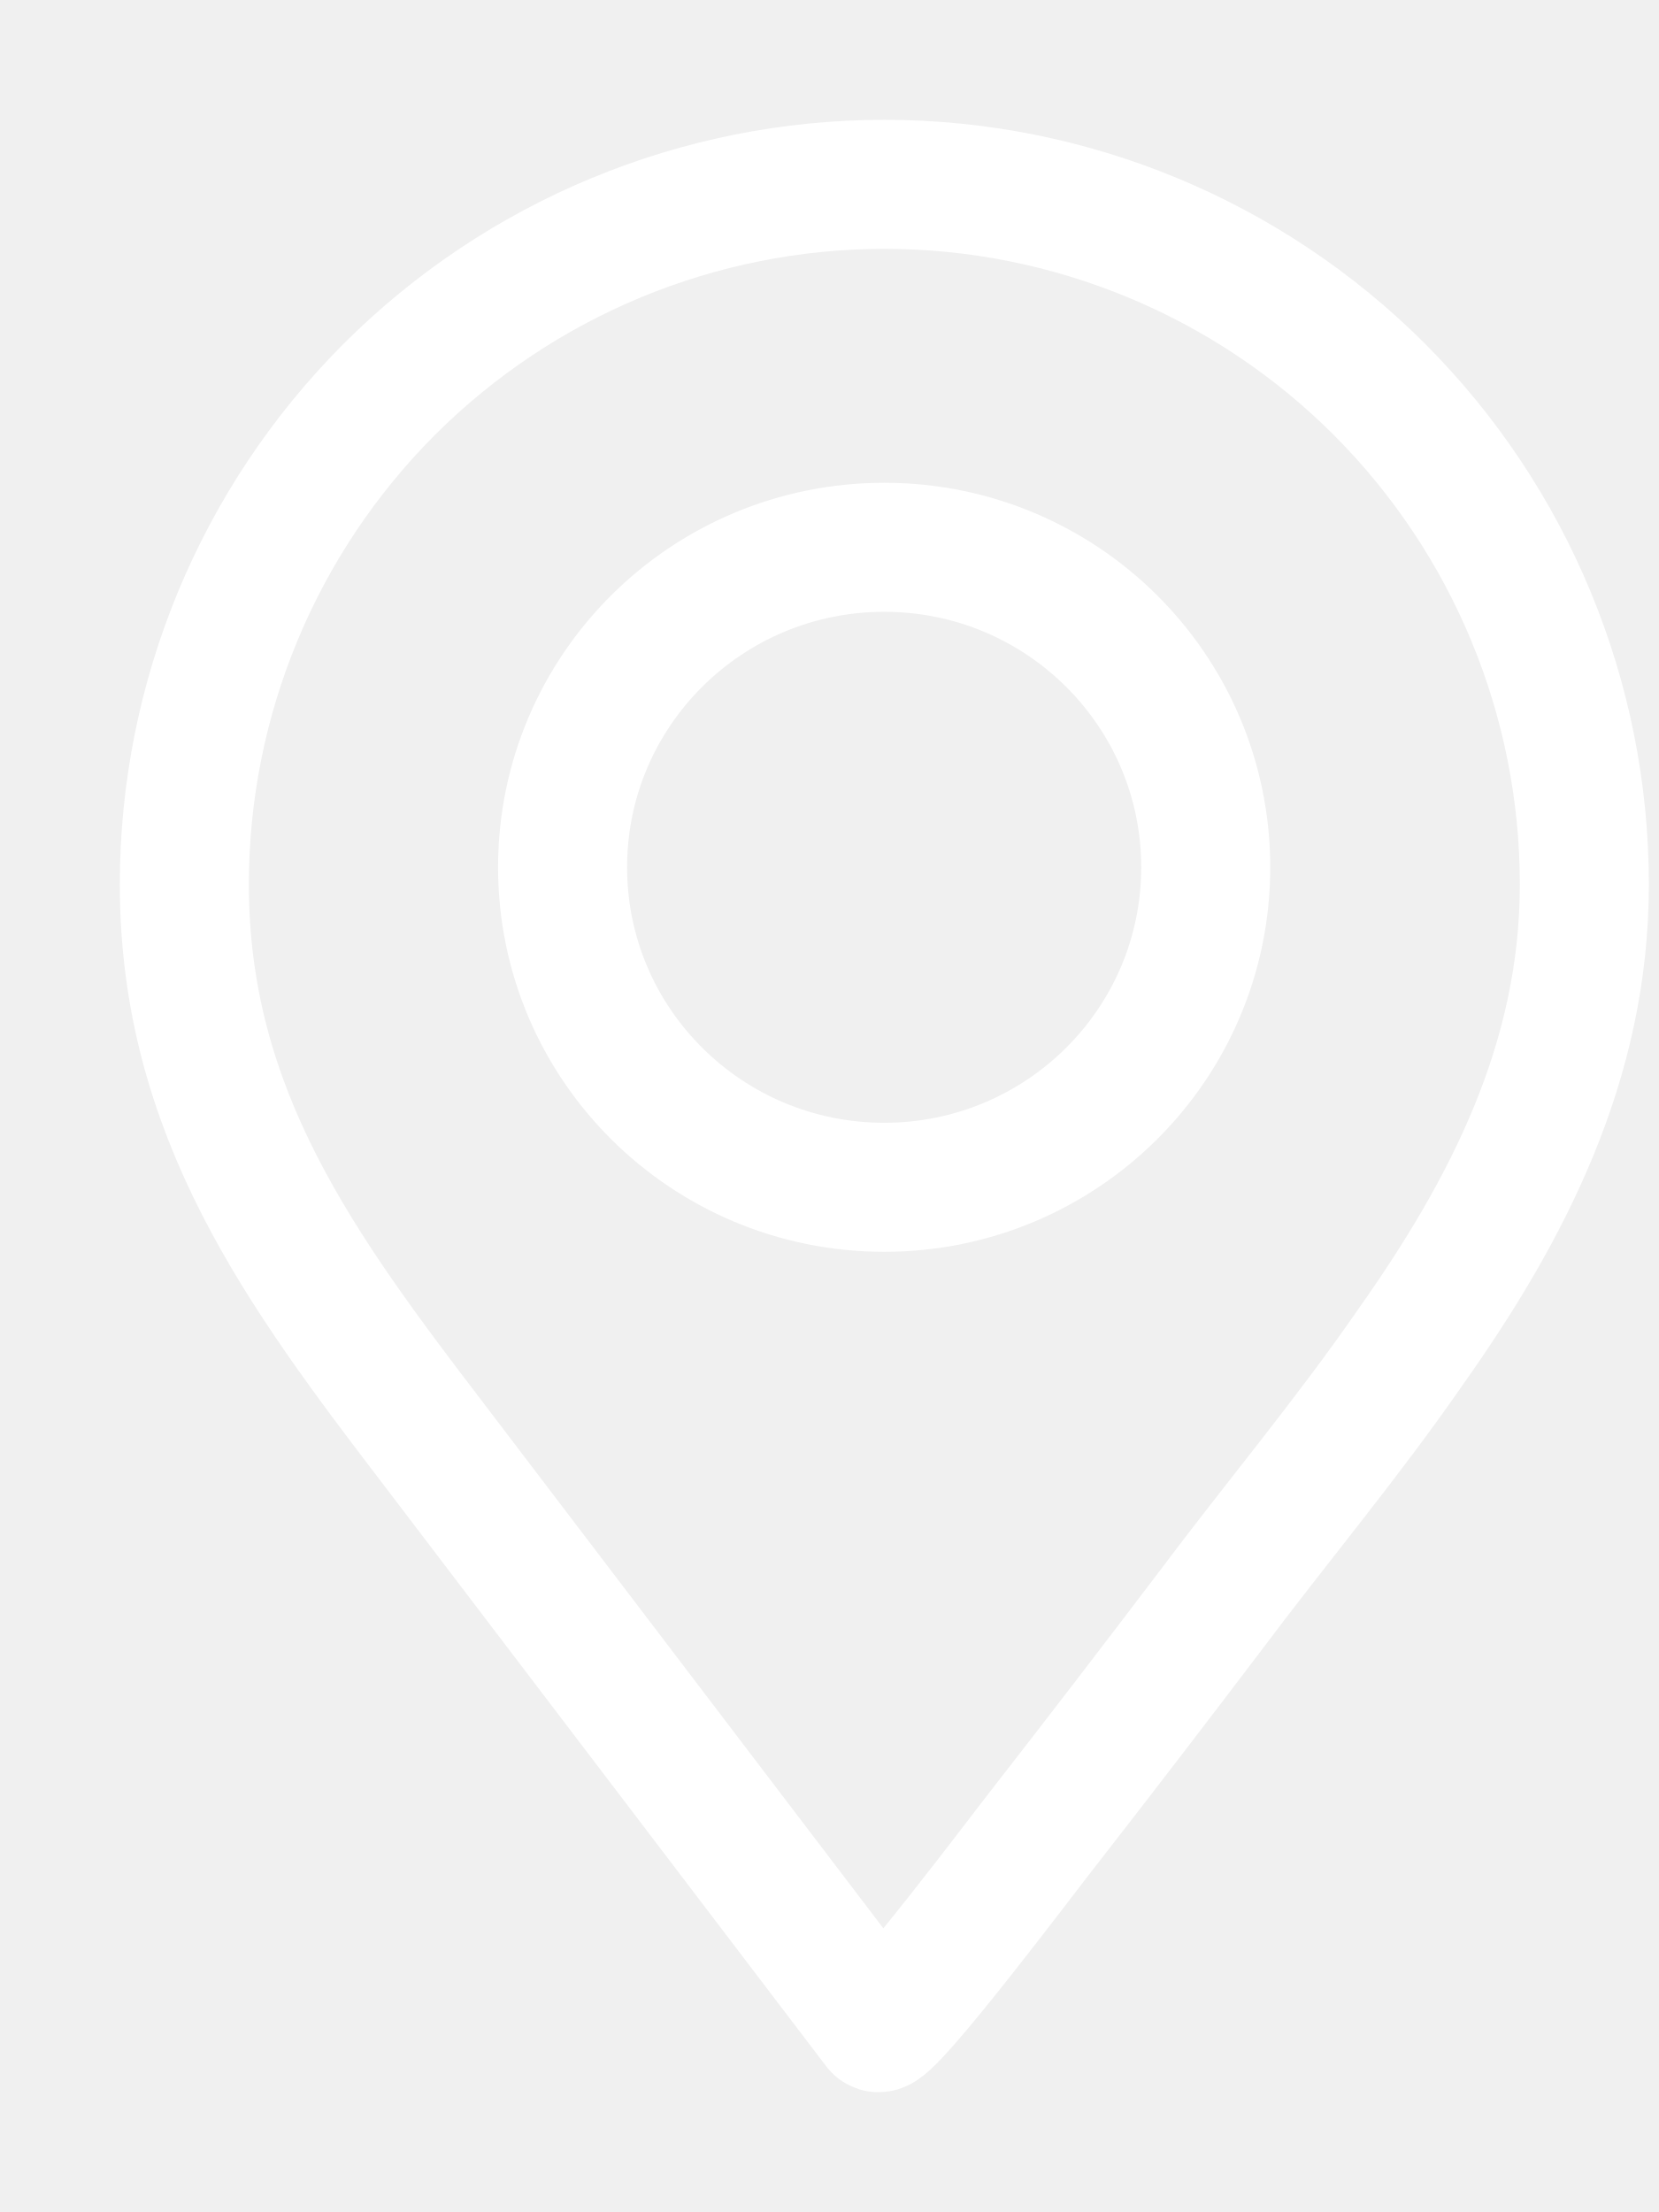
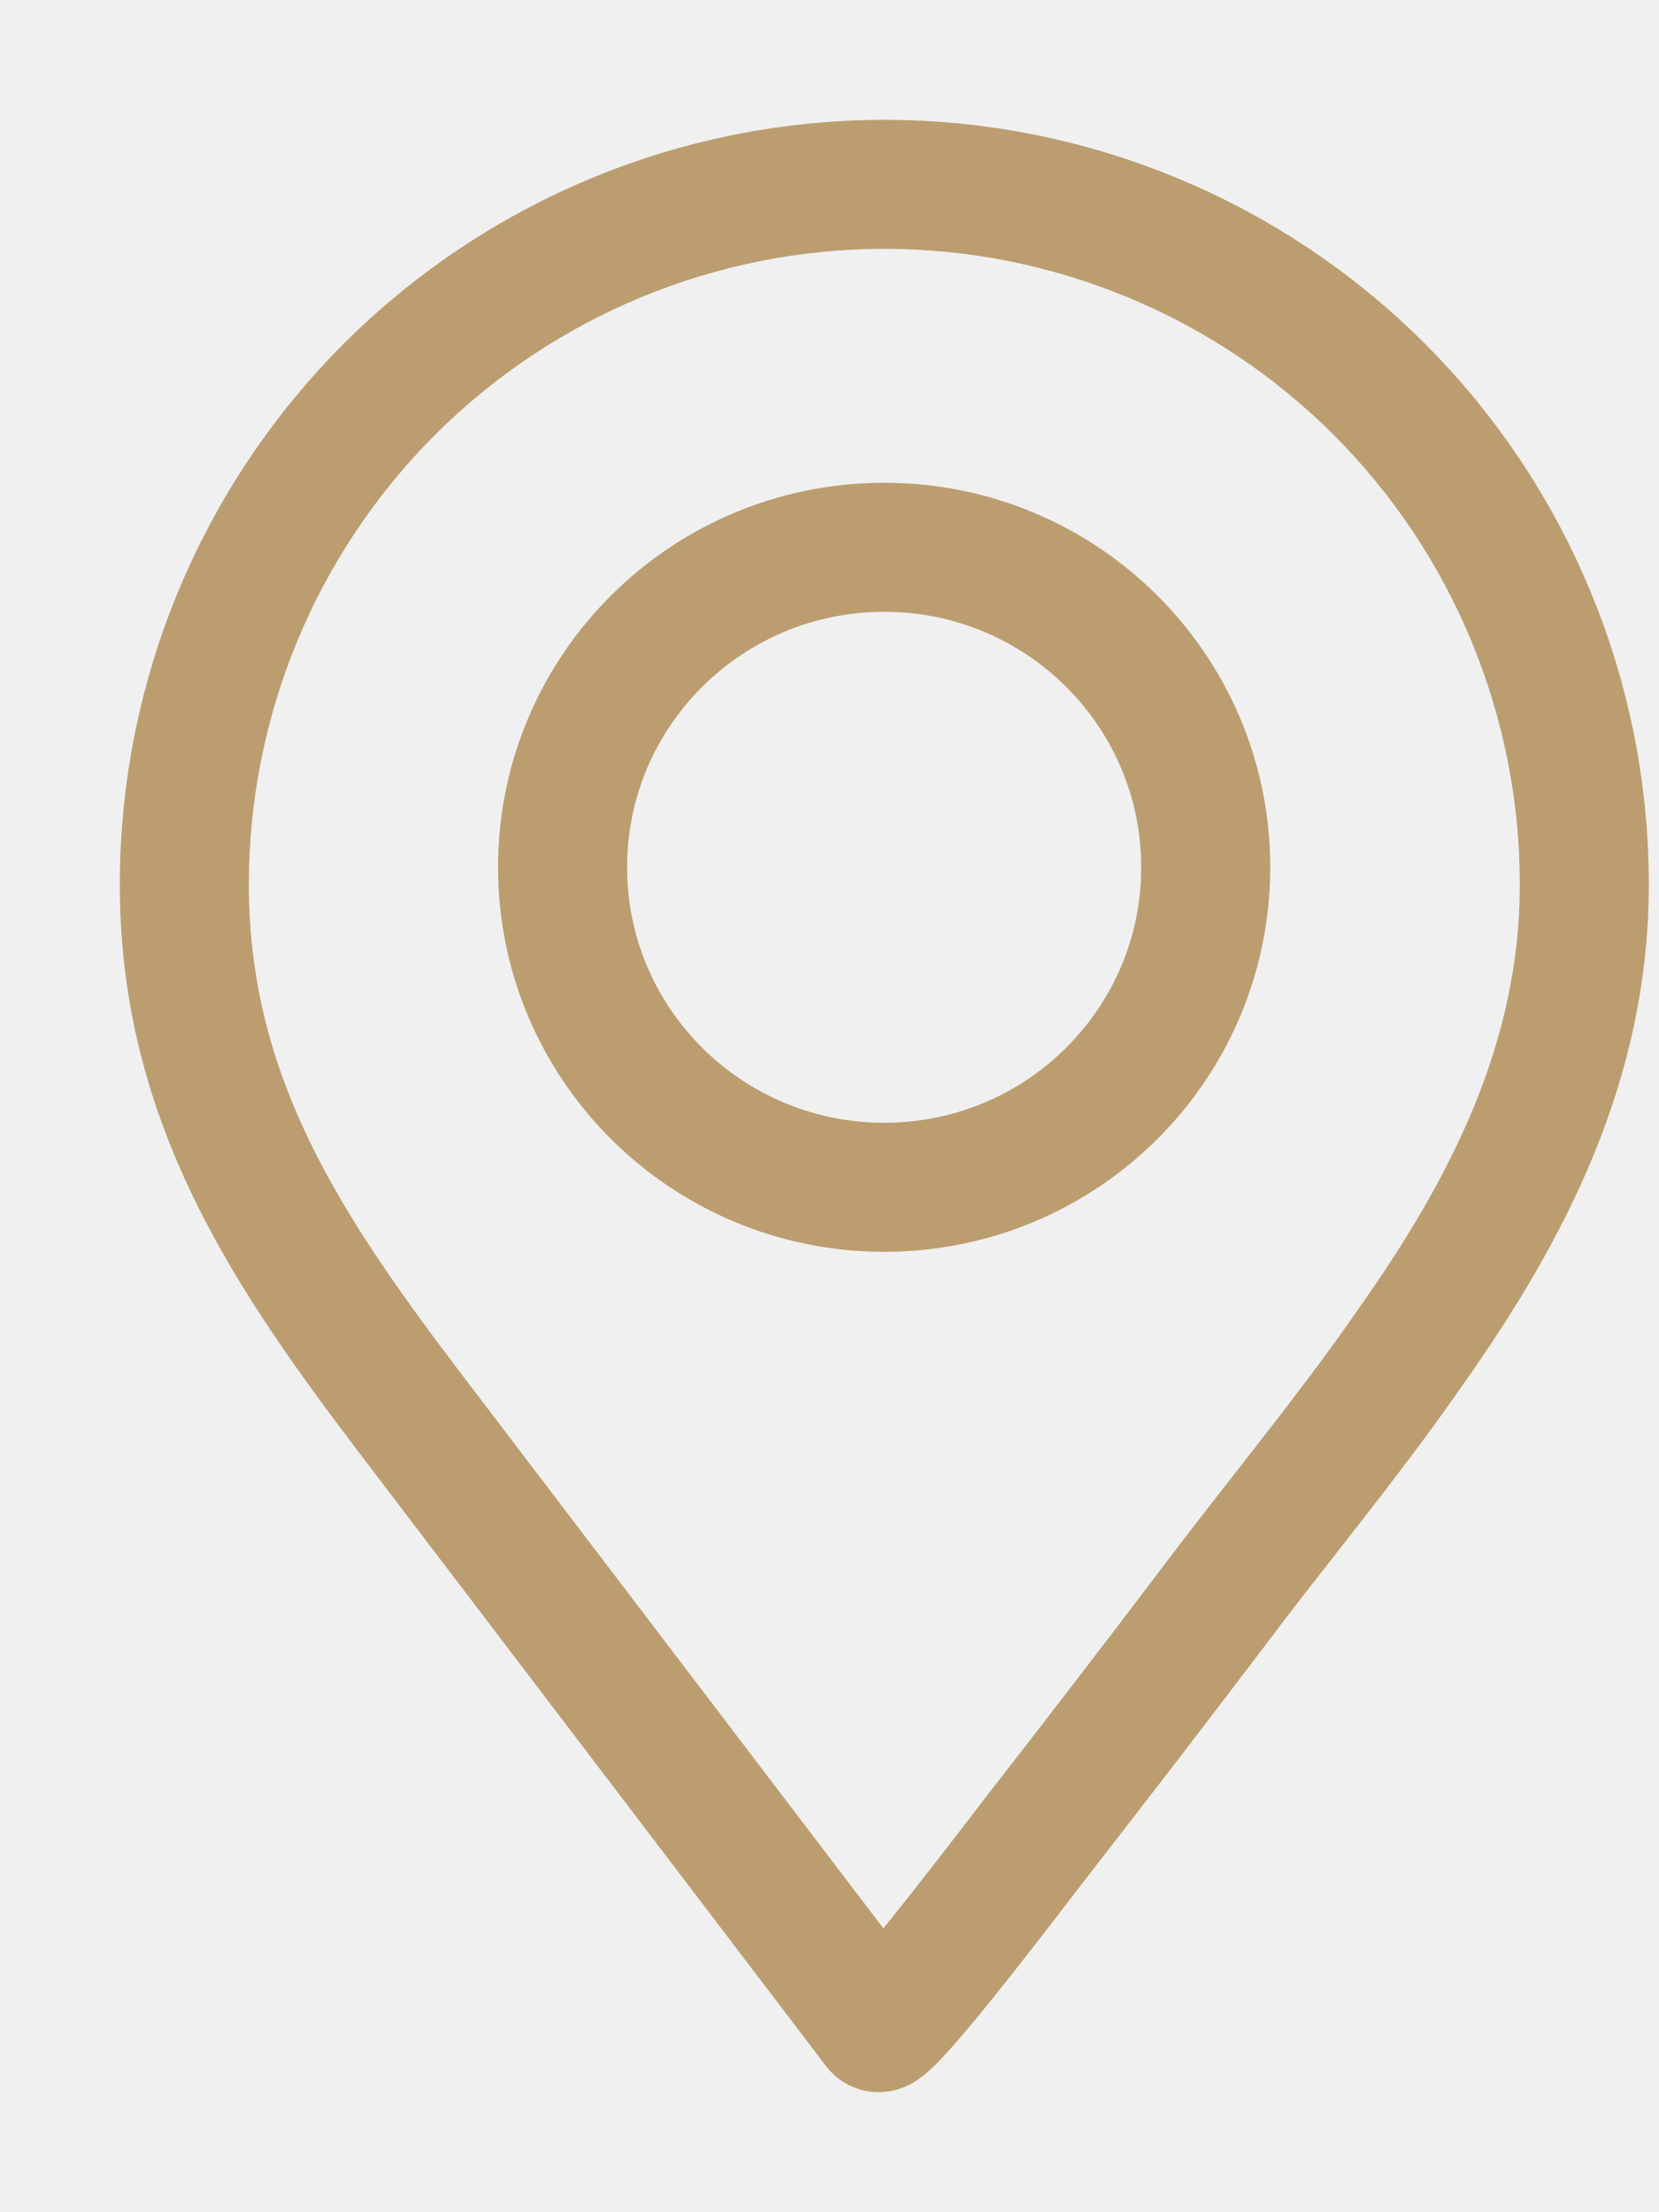
<svg xmlns="http://www.w3.org/2000/svg" width="9" height="12" viewBox="0 0 9 12" fill="none">
-   <path d="M7.651 7.309C8.181 6.56 8.595 5.757 8.595 4.798C8.595 3.791 8.195 2.825 7.483 2.112C6.771 1.4 5.805 1 4.798 1C3.791 1 2.825 1.4 2.112 2.112C1.4 2.825 1 3.791 1 4.798C1 6.039 1.634 6.894 2.354 7.836L4.761 10.998C4.804 11.054 5.596 9.997 5.664 9.913C5.967 9.524 6.268 9.132 6.566 8.739C6.92 8.266 7.311 7.801 7.651 7.309Z" stroke="white" stroke-width="0.7" stroke-linecap="round" stroke-linejoin="round" />
-   <path d="M4.797 6.441C5.76 6.441 6.541 5.664 6.541 4.705C6.541 3.746 5.76 2.969 4.797 2.969C3.833 2.969 3.052 3.746 3.052 4.705C3.052 5.664 3.833 6.441 4.797 6.441Z" stroke="white" stroke-width="0.7" stroke-linecap="round" stroke-linejoin="round" />
+   <path d="M7.651 7.309C8.181 6.56 8.595 5.757 8.595 4.798C8.595 3.791 8.195 2.825 7.483 2.112C6.771 1.4 5.805 1 4.798 1C3.791 1 2.825 1.4 2.112 2.112C1.4 2.825 1 3.791 1 4.798C1 6.039 1.634 6.894 2.354 7.836L4.761 10.998C4.804 11.054 5.596 9.997 5.664 9.913C5.967 9.524 6.268 9.132 6.566 8.739C6.92 8.266 7.311 7.801 7.651 7.309Z" stroke="#BB9D6F" stroke-width="0.7" stroke-linecap="round" stroke-linejoin="round" />
+   <path d="M4.797 6.441C5.76 6.441 6.541 5.664 6.541 4.705C6.541 3.746 5.76 2.969 4.797 2.969C3.833 2.969 3.052 3.746 3.052 4.705C3.052 5.664 3.833 6.441 4.797 6.441Z" stroke="#BB9D6F" stroke-width="0.7" stroke-linecap="round" stroke-linejoin="round" />
</svg>
